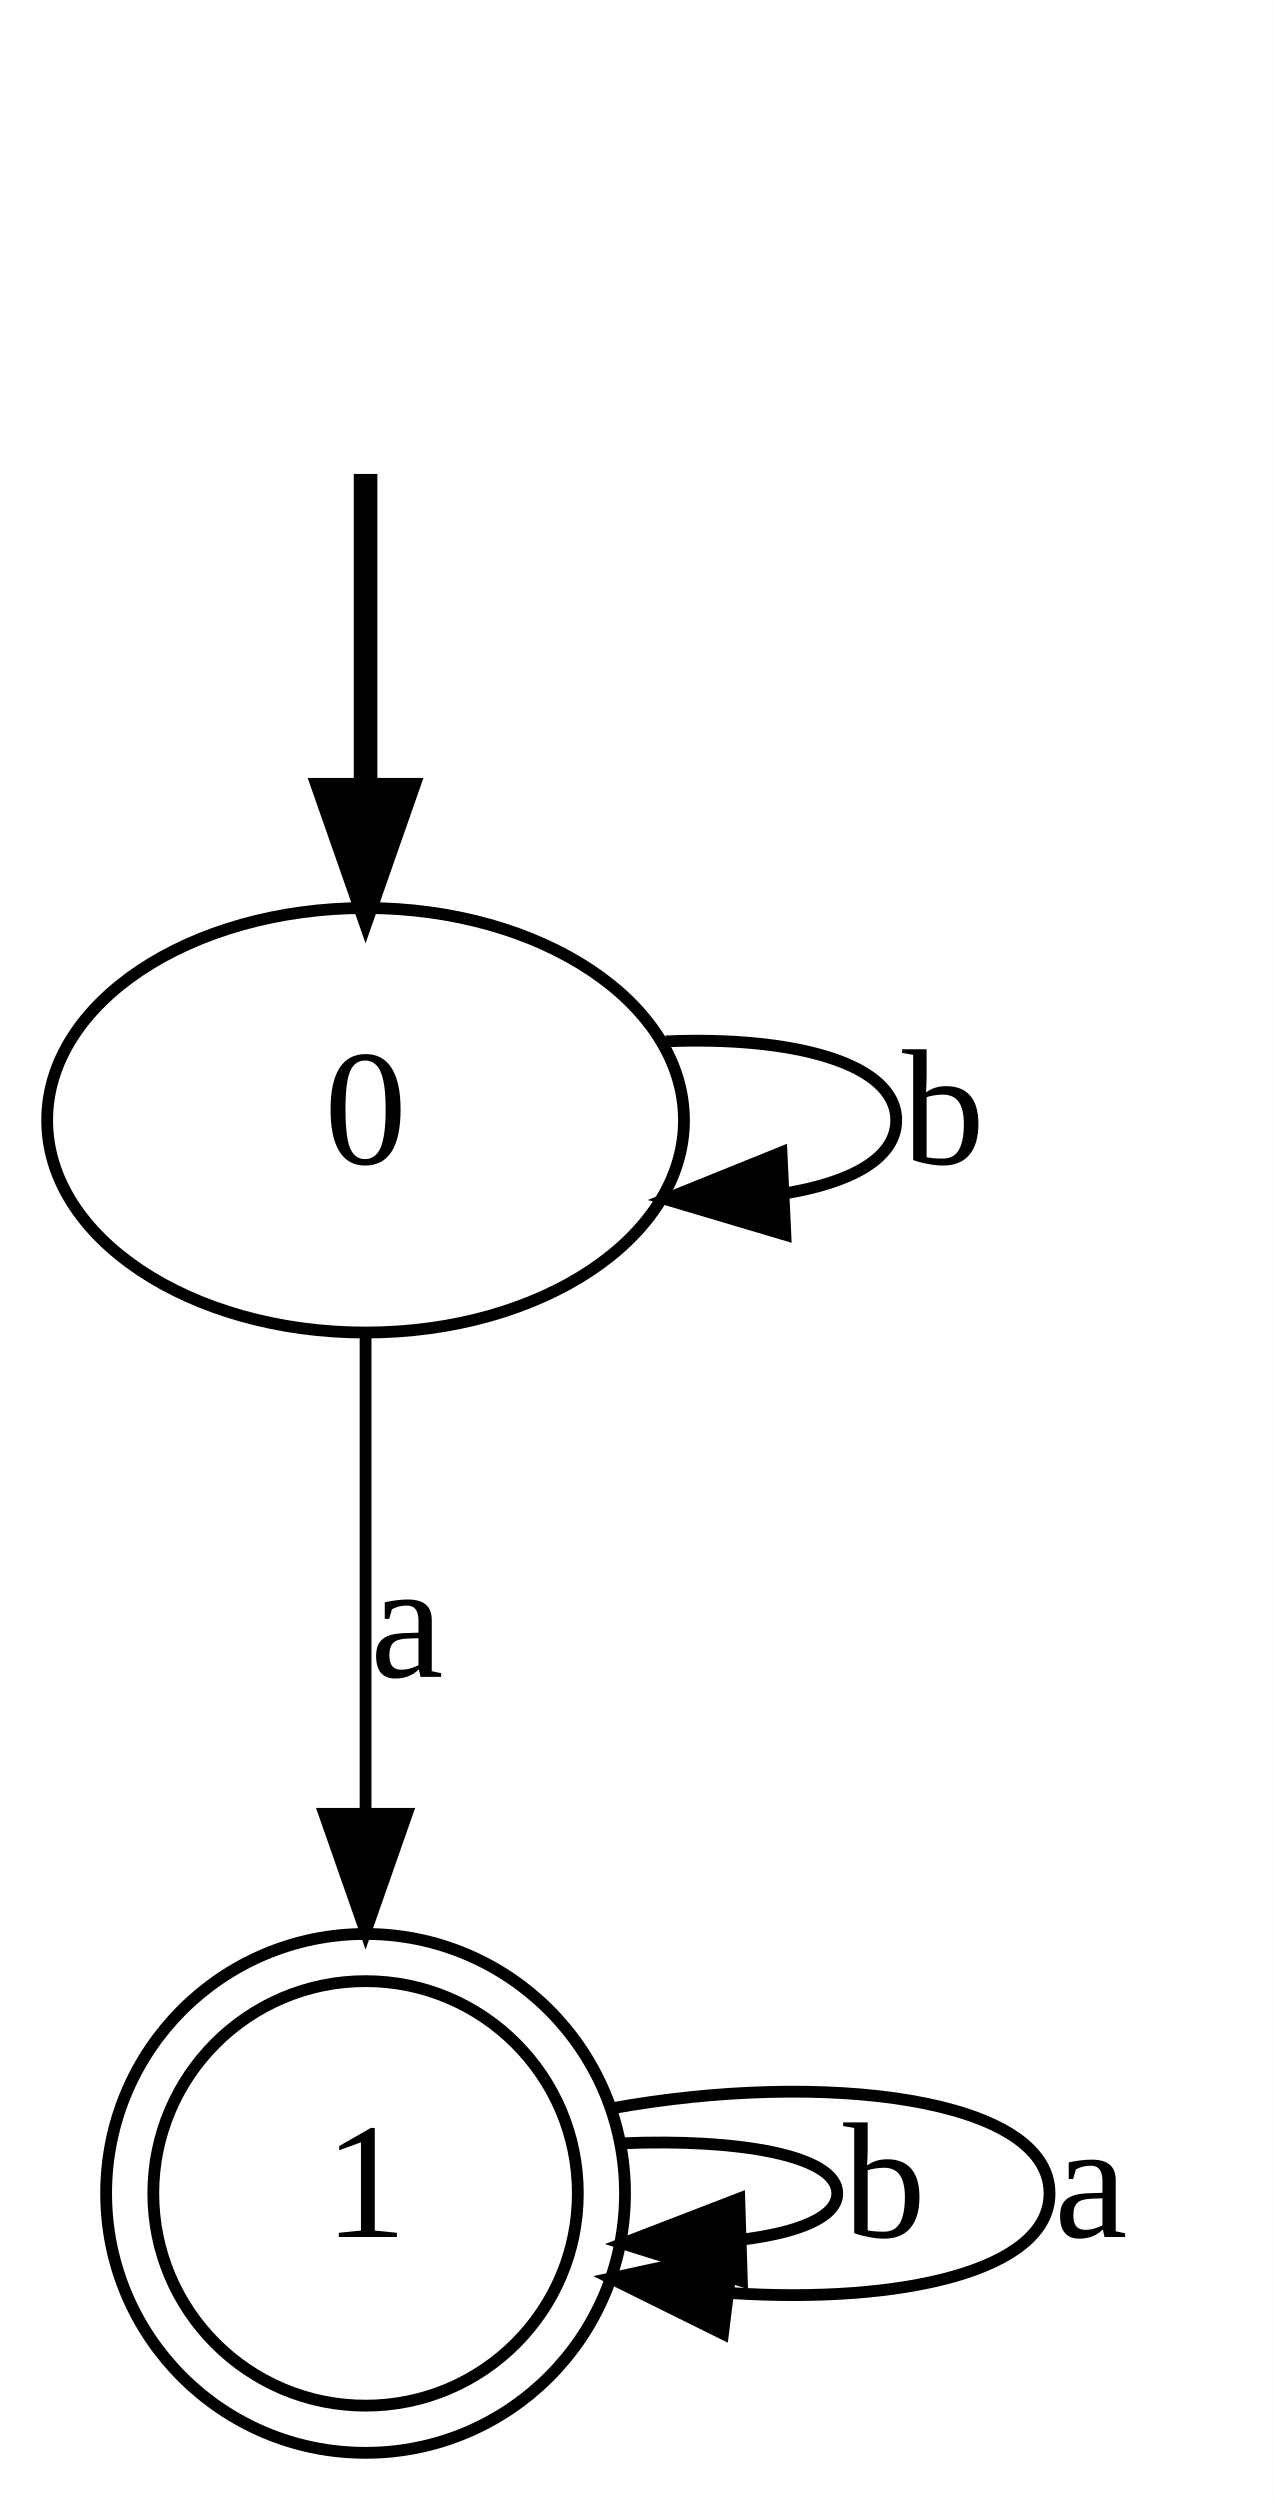
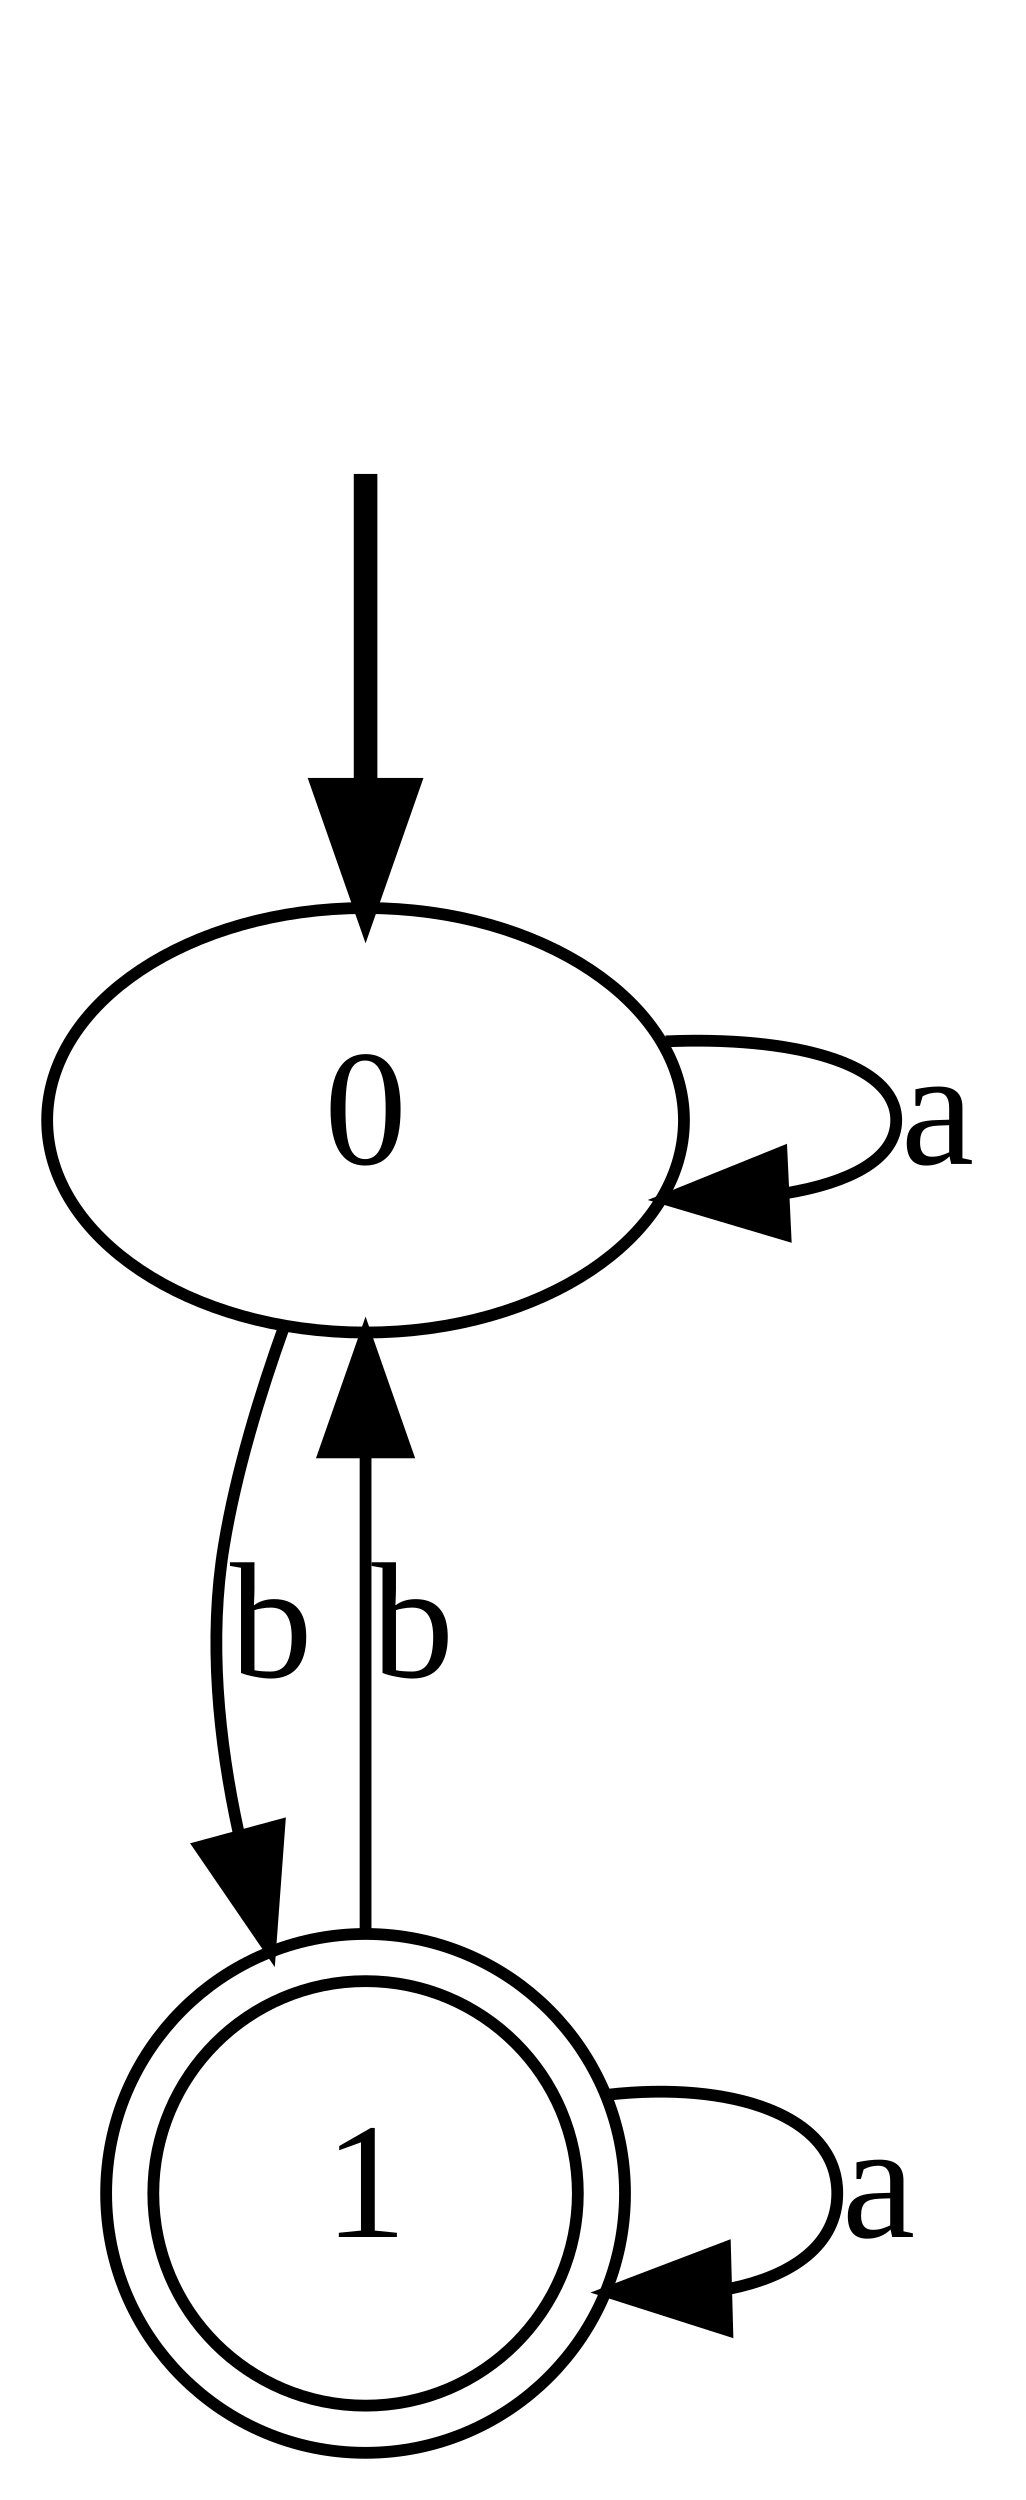
- <svg xmlns="http://www.w3.org/2000/svg" width="108pt" height="212pt" viewBox="0.00 0.00 108.00 212.00">
+ <svg xmlns="http://www.w3.org/2000/svg" width="87pt" height="212pt" viewBox="0.00 0.00 87.00 212.00">
  <g id="graph0" class="graph" transform="scale(1 1) rotate(0) translate(4 208)">
-     <polygon fill="white" stroke="transparent" points="-4,4 -4,-208 104,-208 104,4 -4,4" />
+     <polygon fill="white" stroke="transparent" points="-4,4 -4,-208 83,-208 83,4 -4,4" />
    <g id="node1" class="node">
</g>
    <g id="node2" class="node">
      <ellipse fill="none" stroke="black" cx="27" cy="-113" rx="27" ry="18" />
      <text text-anchor="middle" x="27" y="-109.3" font-family="Times New Roman,serif" font-size="14.00">0</text>
    </g>
    <g id="edge1" class="edge">
      <path fill="none" stroke="black" stroke-width="2" d="M27,-167.81C27,-159.79 27,-150.05 27,-141.07" />
      <polygon fill="black" stroke="black" stroke-width="2" points="30.5,-141.03 27,-131.03 23.5,-141.03 30.5,-141.03" />
    </g>
    <g id="edge5" class="edge">
      <path fill="none" stroke="black" d="M52.44,-119.69C63.03,-120.15 72,-117.92 72,-113 72,-109.77 68.14,-107.7 62.49,-106.79" />
      <polygon fill="black" stroke="black" points="62.6,-103.29 52.44,-106.31 62.27,-110.28 62.6,-103.29" />
-       <text text-anchor="middle" x="76" y="-109.3" font-family="Times New Roman,serif" font-size="14.00">b</text>
+       <text text-anchor="middle" x="75.5" y="-109.3" font-family="Times New Roman,serif" font-size="14.00">a</text>
    </g>
    <g id="node3" class="node">
      <ellipse fill="none" stroke="black" cx="27" cy="-22" rx="18" ry="18" />
      <ellipse fill="none" stroke="black" cx="27" cy="-22" rx="22" ry="22" />
      <text text-anchor="middle" x="27" y="-18.3" font-family="Times New Roman,serif" font-size="14.00">1</text>
    </g>
+     <g id="edge4" class="edge">
+       <path fill="none" stroke="black" d="M20.11,-95.56C18.04,-89.79 16.03,-83.21 15,-77 13.67,-69.03 14.51,-60.47 16.24,-52.56" />
+       <polygon fill="black" stroke="black" points="19.69,-53.22 18.91,-42.65 12.93,-51.39 19.69,-53.22" />
+       <text text-anchor="middle" x="19" y="-65.8" font-family="Times New Roman,serif" font-size="14.00">b</text>
+     </g>
    <g id="edge2" class="edge">
-       <path fill="none" stroke="black" d="M27,-94.84C27,-83.44 27,-68.13 27,-54.58" />
-       <polygon fill="black" stroke="black" points="30.5,-54.19 27,-44.19 23.5,-54.19 30.5,-54.19" />
-       <text text-anchor="middle" x="30.5" y="-65.8" font-family="Times New Roman,serif" font-size="14.00">a</text>
+       <path fill="none" stroke="black" d="M27,-44.19C27,-56.28 27,-71.58 27,-84.58" />
+       <polygon fill="black" stroke="black" points="23.5,-84.84 27,-94.84 30.5,-84.84 23.5,-84.84" />
+       <text text-anchor="middle" x="31" y="-65.8" font-family="Times New Roman,serif" font-size="14.00">b</text>
    </g>
    <g id="edge3" class="edge">
-       <path fill="none" stroke="black" d="M48.81,-26.25C58.56,-26.65 67,-25.23 67,-22 67,-19.98 63.7,-18.67 58.85,-18.07" />
-       <polygon fill="black" stroke="black" points="58.91,-14.57 48.81,-17.75 58.69,-21.56 58.91,-14.57" />
-       <text text-anchor="middle" x="71" y="-18.3" font-family="Times New Roman,serif" font-size="14.00">b</text>
-     </g>
-     <g id="edge4" class="edge">
-       <path fill="none" stroke="black" d="M47.81,-29.2C65.88,-32.49 85,-30.09 85,-22 85,-15.43 72.38,-12.61 57.96,-13.55" />
-       <polygon fill="black" stroke="black" points="57.31,-10.1 47.81,-14.8 58.17,-17.05 57.31,-10.1" />
-       <text text-anchor="middle" x="88.5" y="-18.3" font-family="Times New Roman,serif" font-size="14.00">a</text>
+       <path fill="none" stroke="black" d="M47.58,-30.37C57.84,-31.53 67,-28.74 67,-22 67,-17.68 63.24,-14.99 57.84,-13.91" />
+       <polygon fill="black" stroke="black" points="57.67,-10.41 47.58,-13.63 57.48,-17.4 57.67,-10.41" />
+       <text text-anchor="middle" x="70.5" y="-18.3" font-family="Times New Roman,serif" font-size="14.00">a</text>
    </g>
  </g>
</svg>
